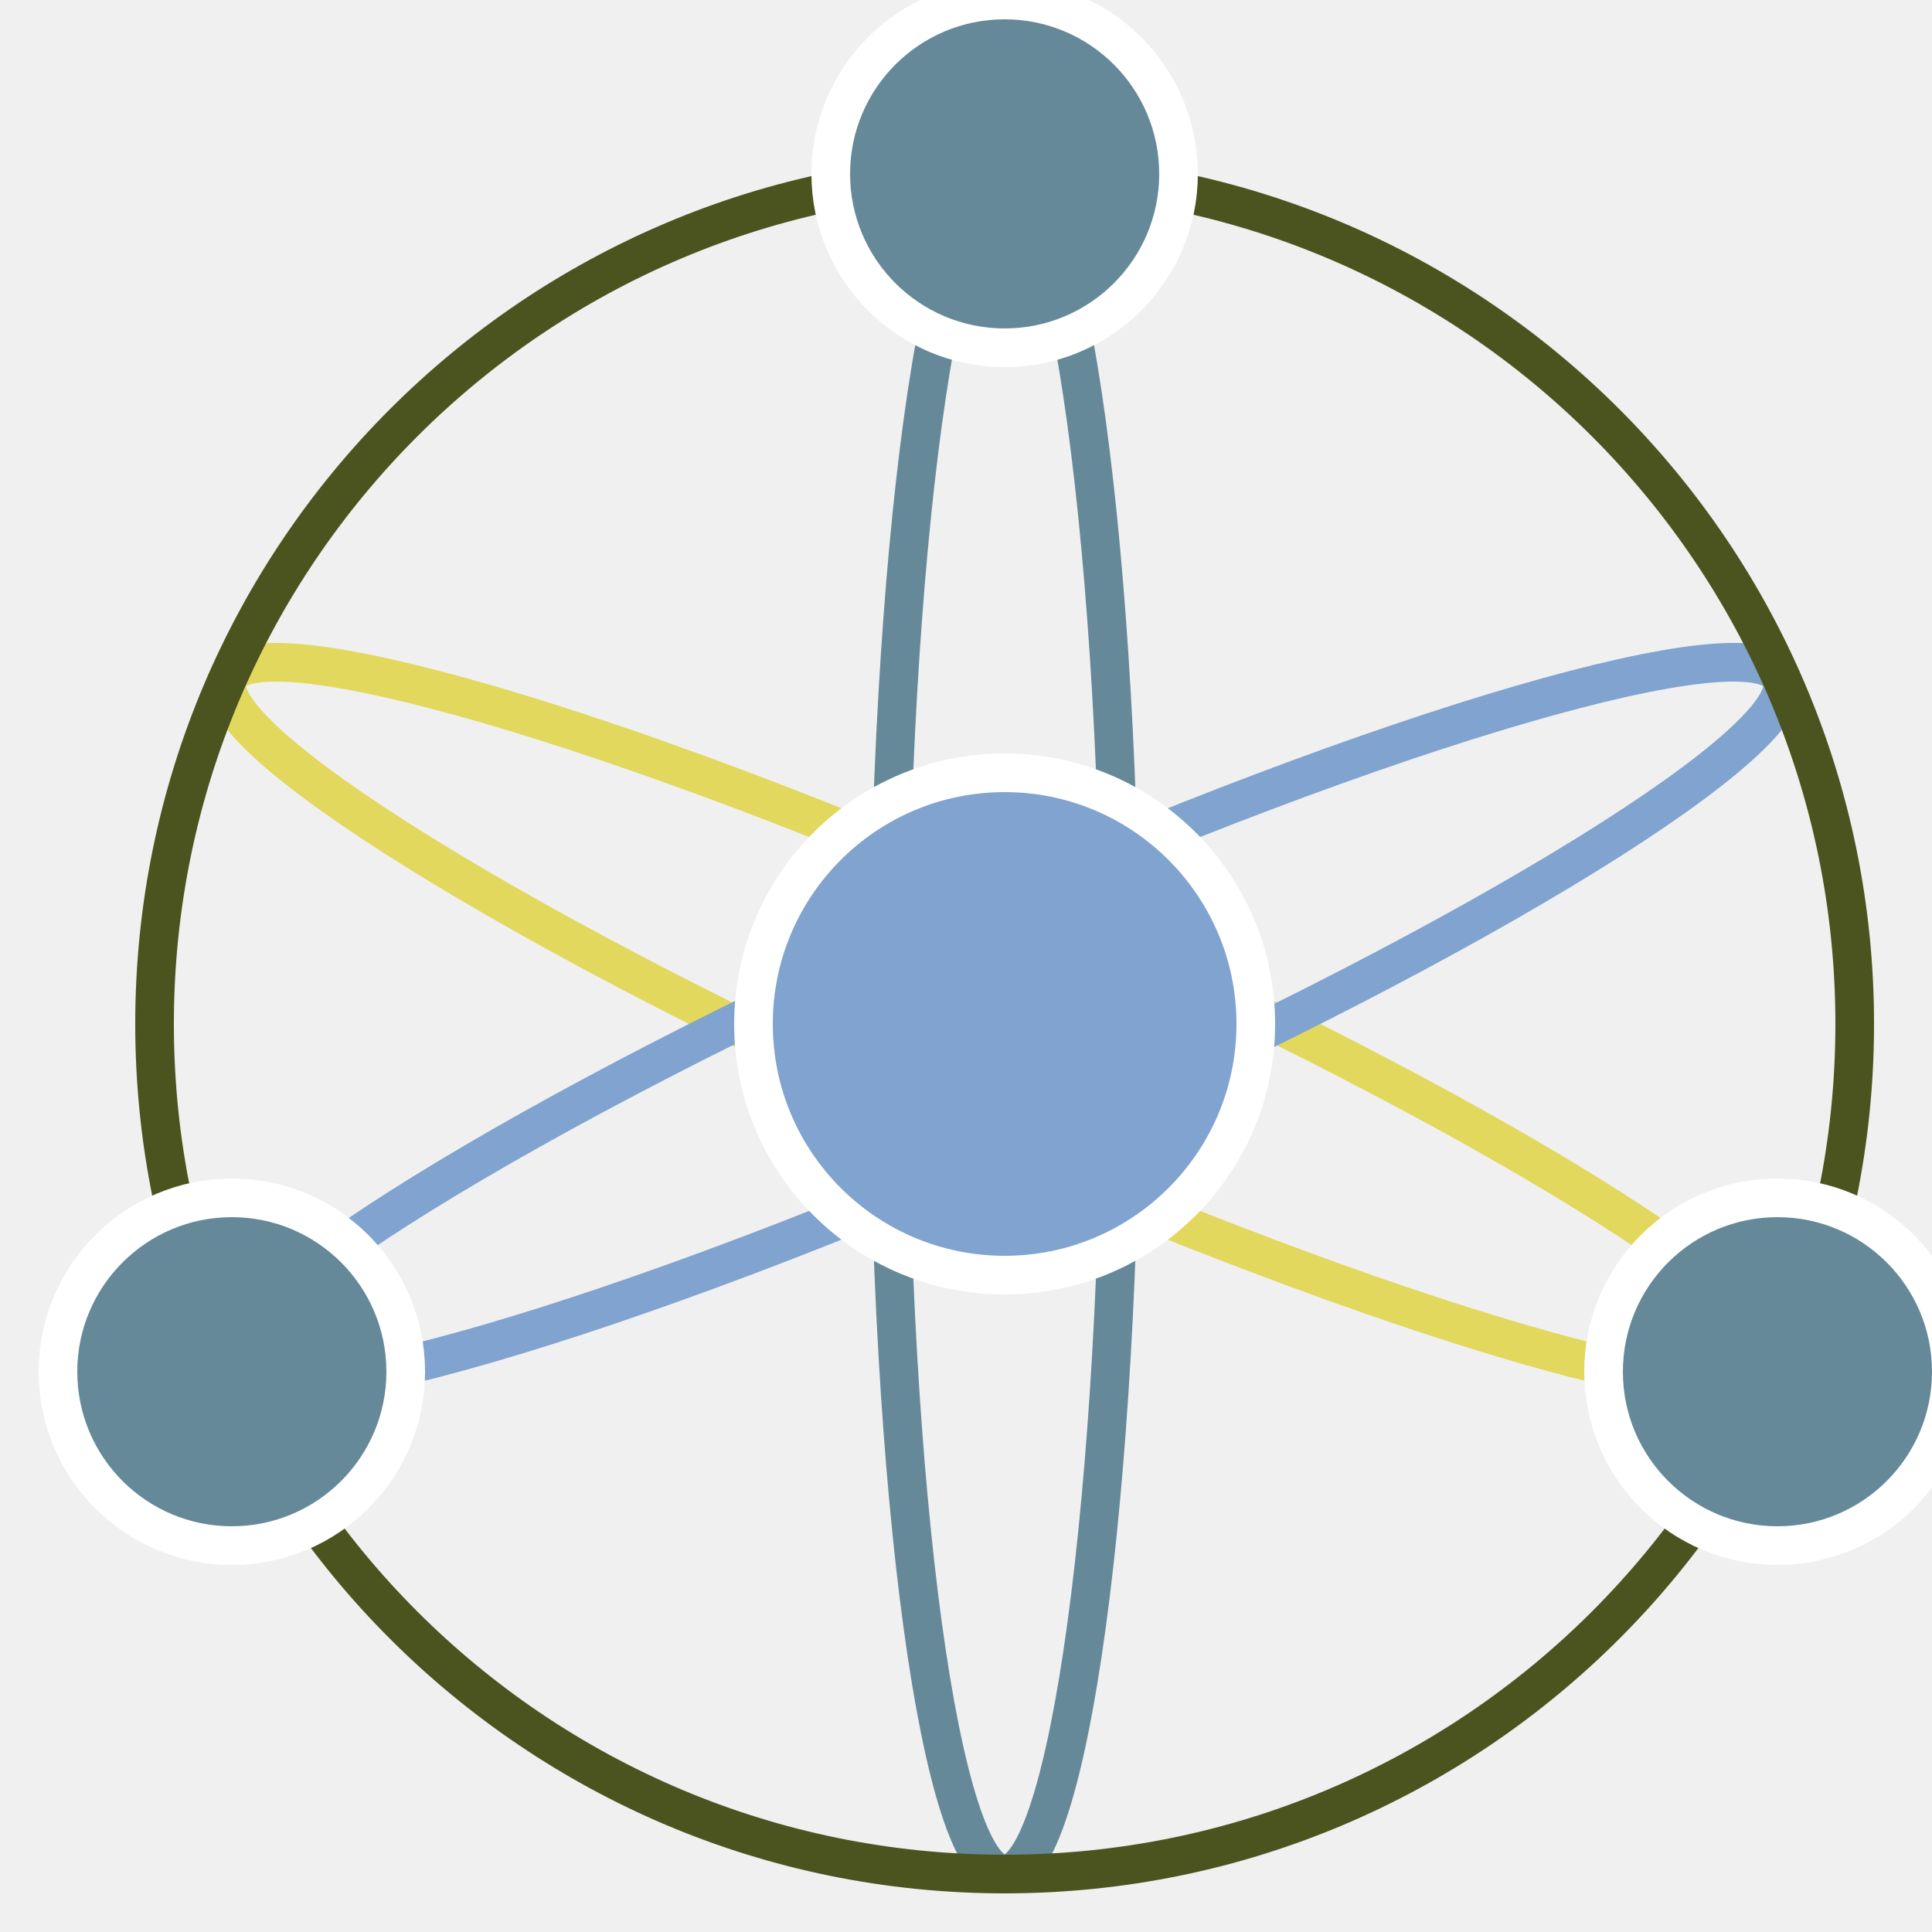
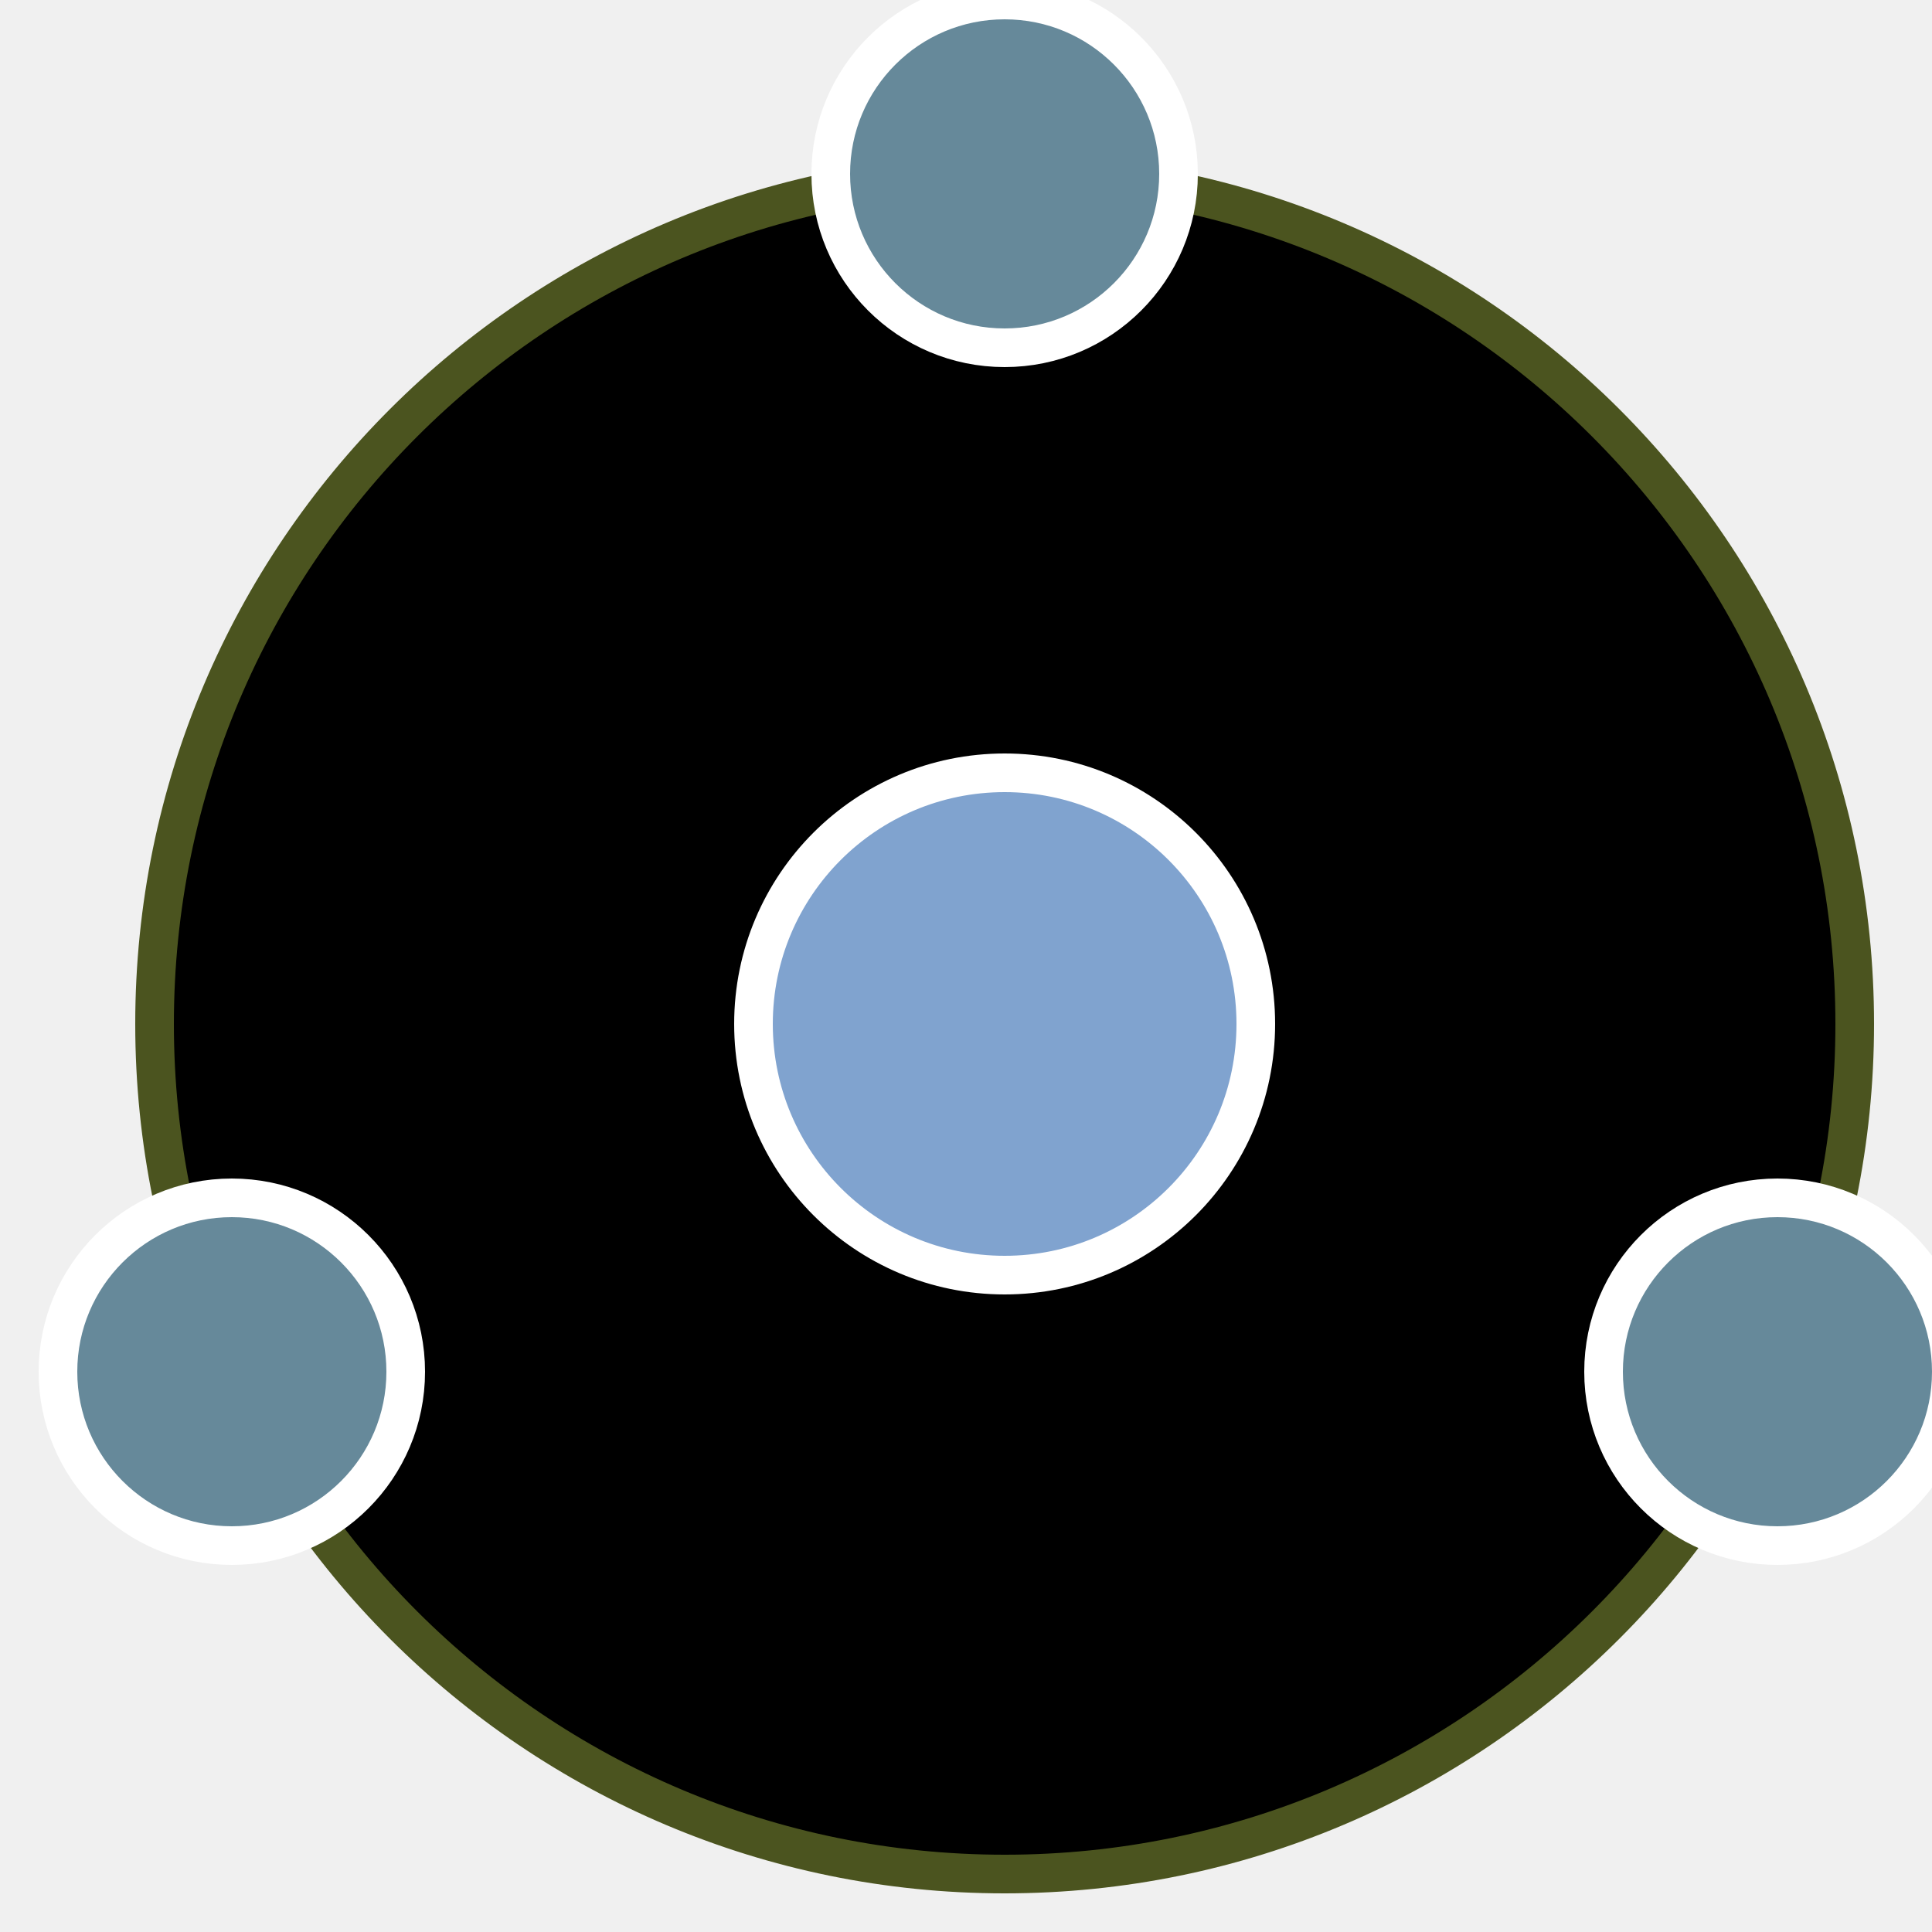
<svg xmlns="http://www.w3.org/2000/svg" viewBox="-52 -53 100 100" stroke-width="2">
  <g fill="none">
    <ellipse stroke="#66899a" rx="6" ry="44" />
    <ellipse stroke="#e1d85d" rx="6" ry="44" transform="rotate(-66)" />
    <ellipse stroke="#80a3cf" rx="6" ry="44" transform="rotate(66)" />
-     <circle stroke="#4b541f" r="44" />
+     <circle stroke="#4b541f" r="44" style="fill:#000000" />
  </g>
  <g fill="#66899a" stroke="white">
    <circle fill="#80a3cf" r="13" />
    <circle cy="-44" r="9" />
    <circle cx="-40" cy="18" r="9" />
    <circle cx="40" cy="18" r="9" />
  </g>
</svg>
